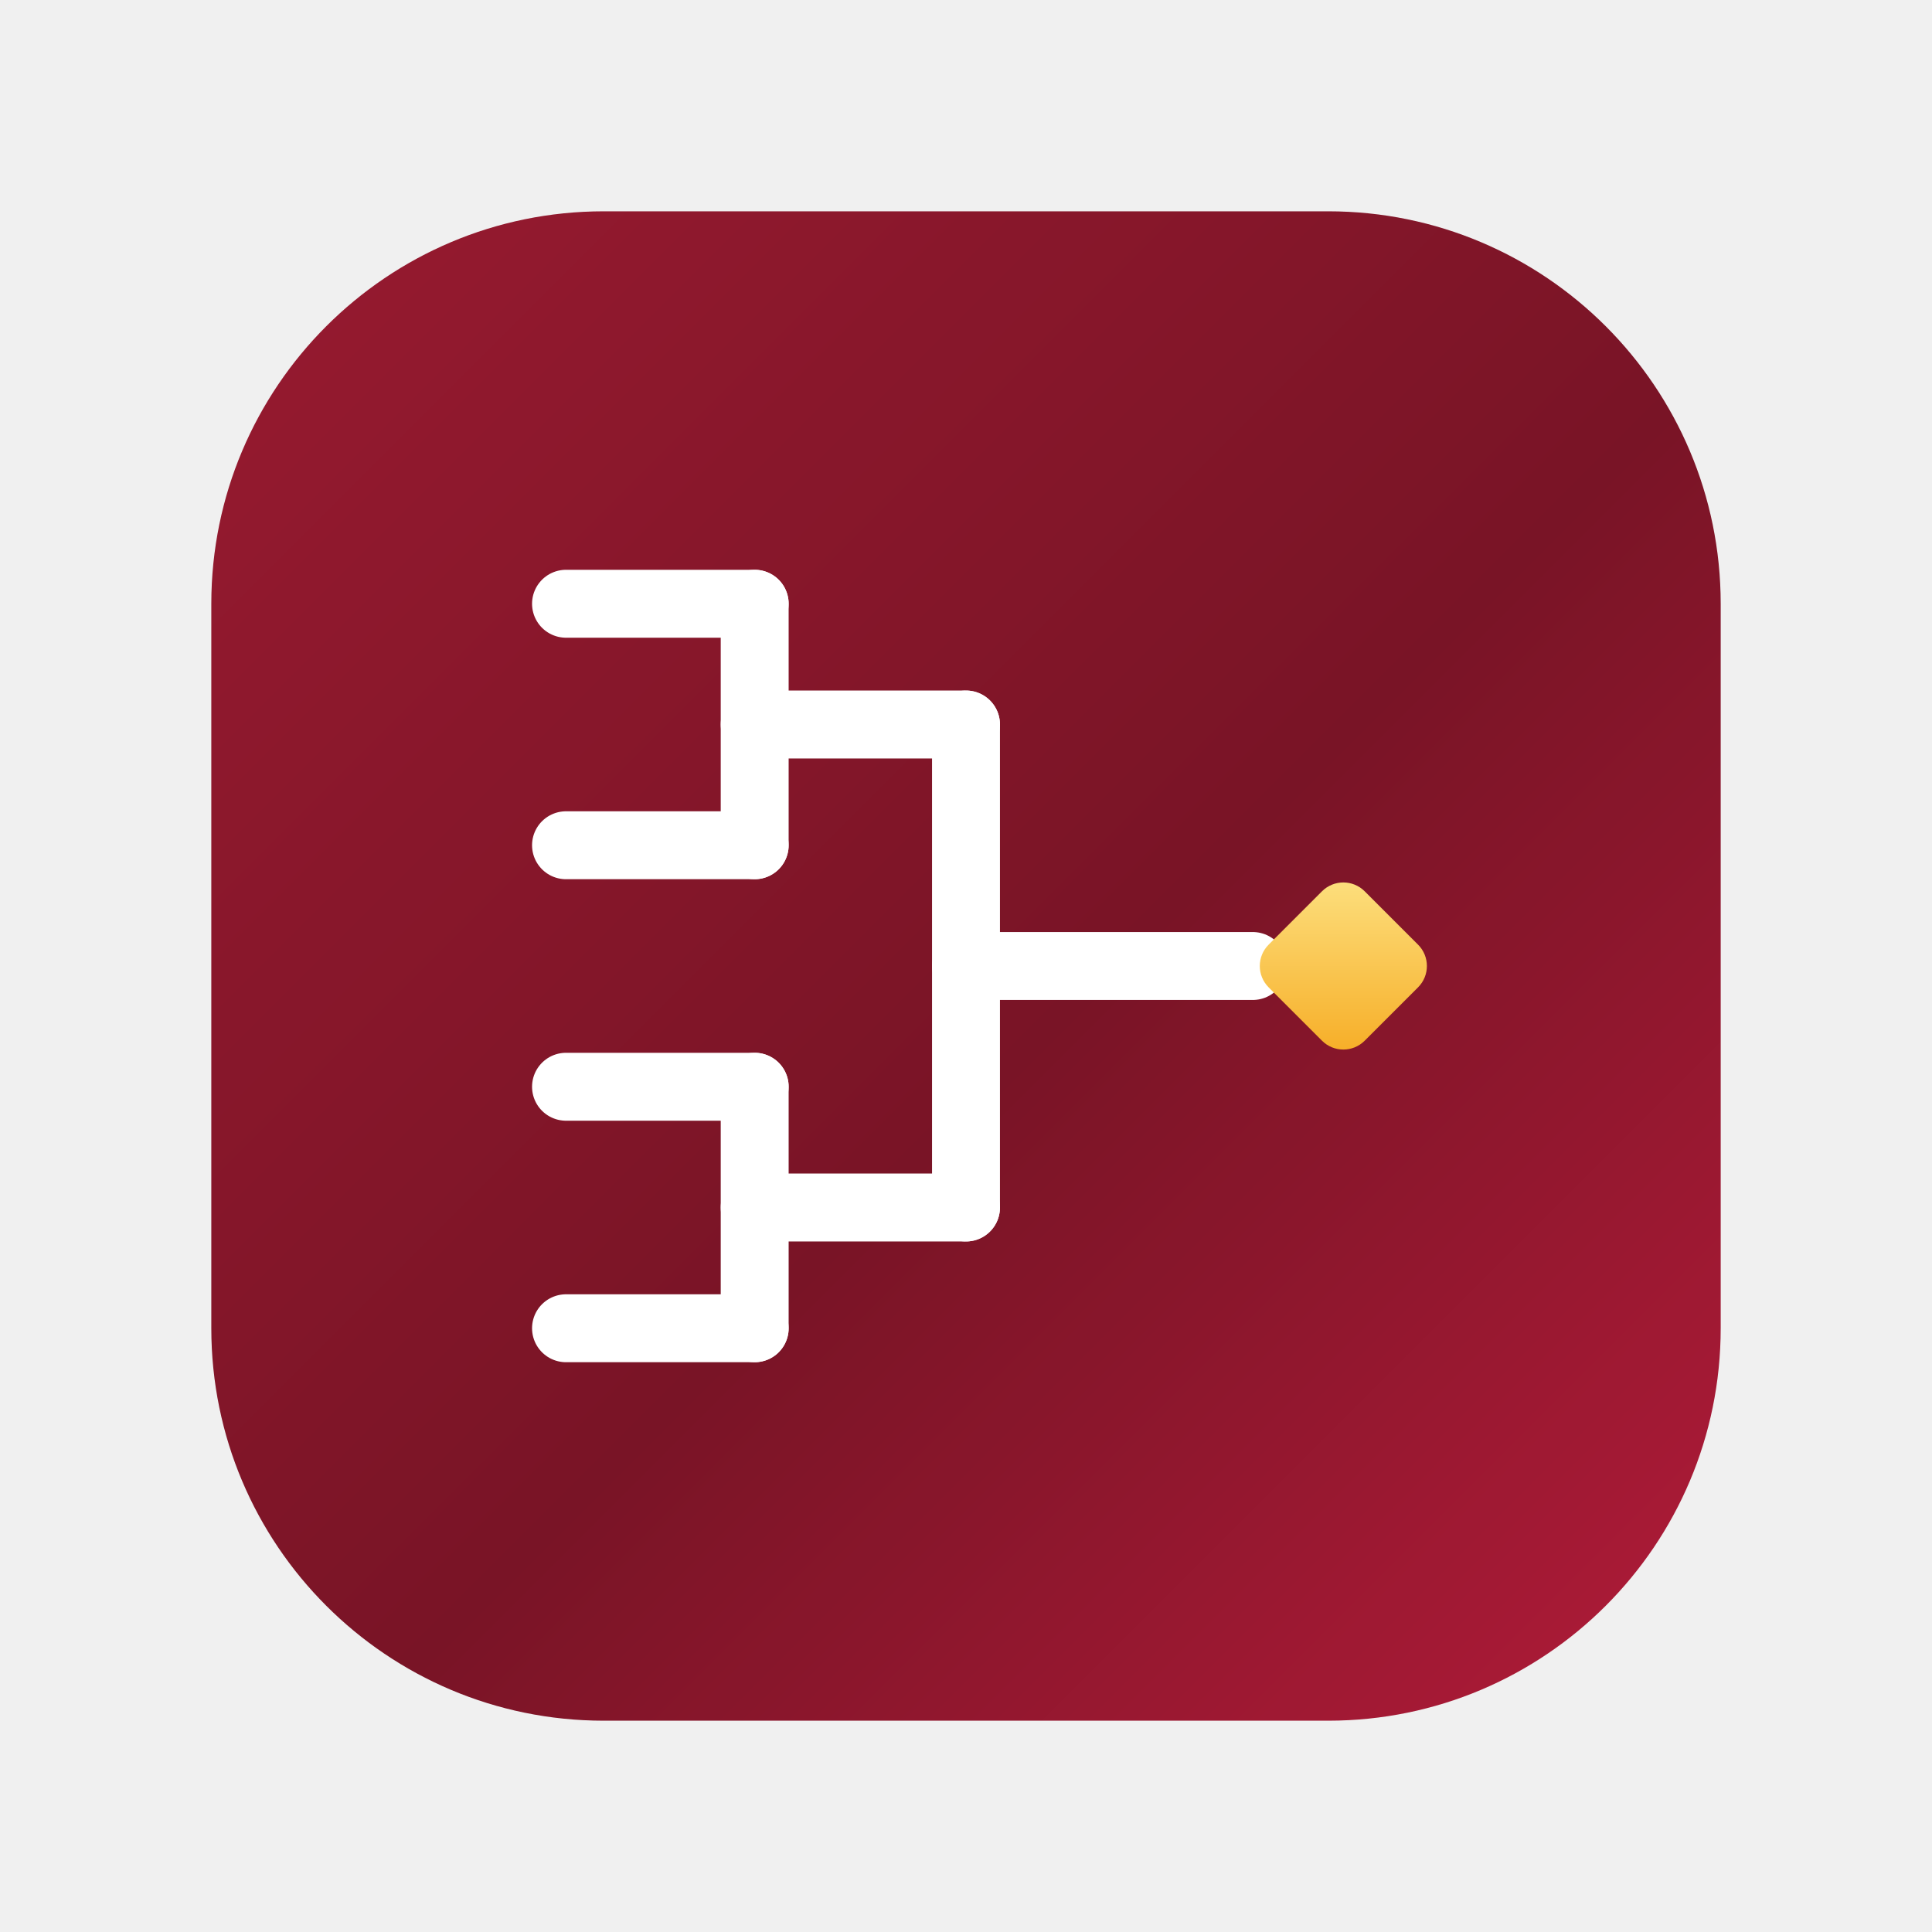
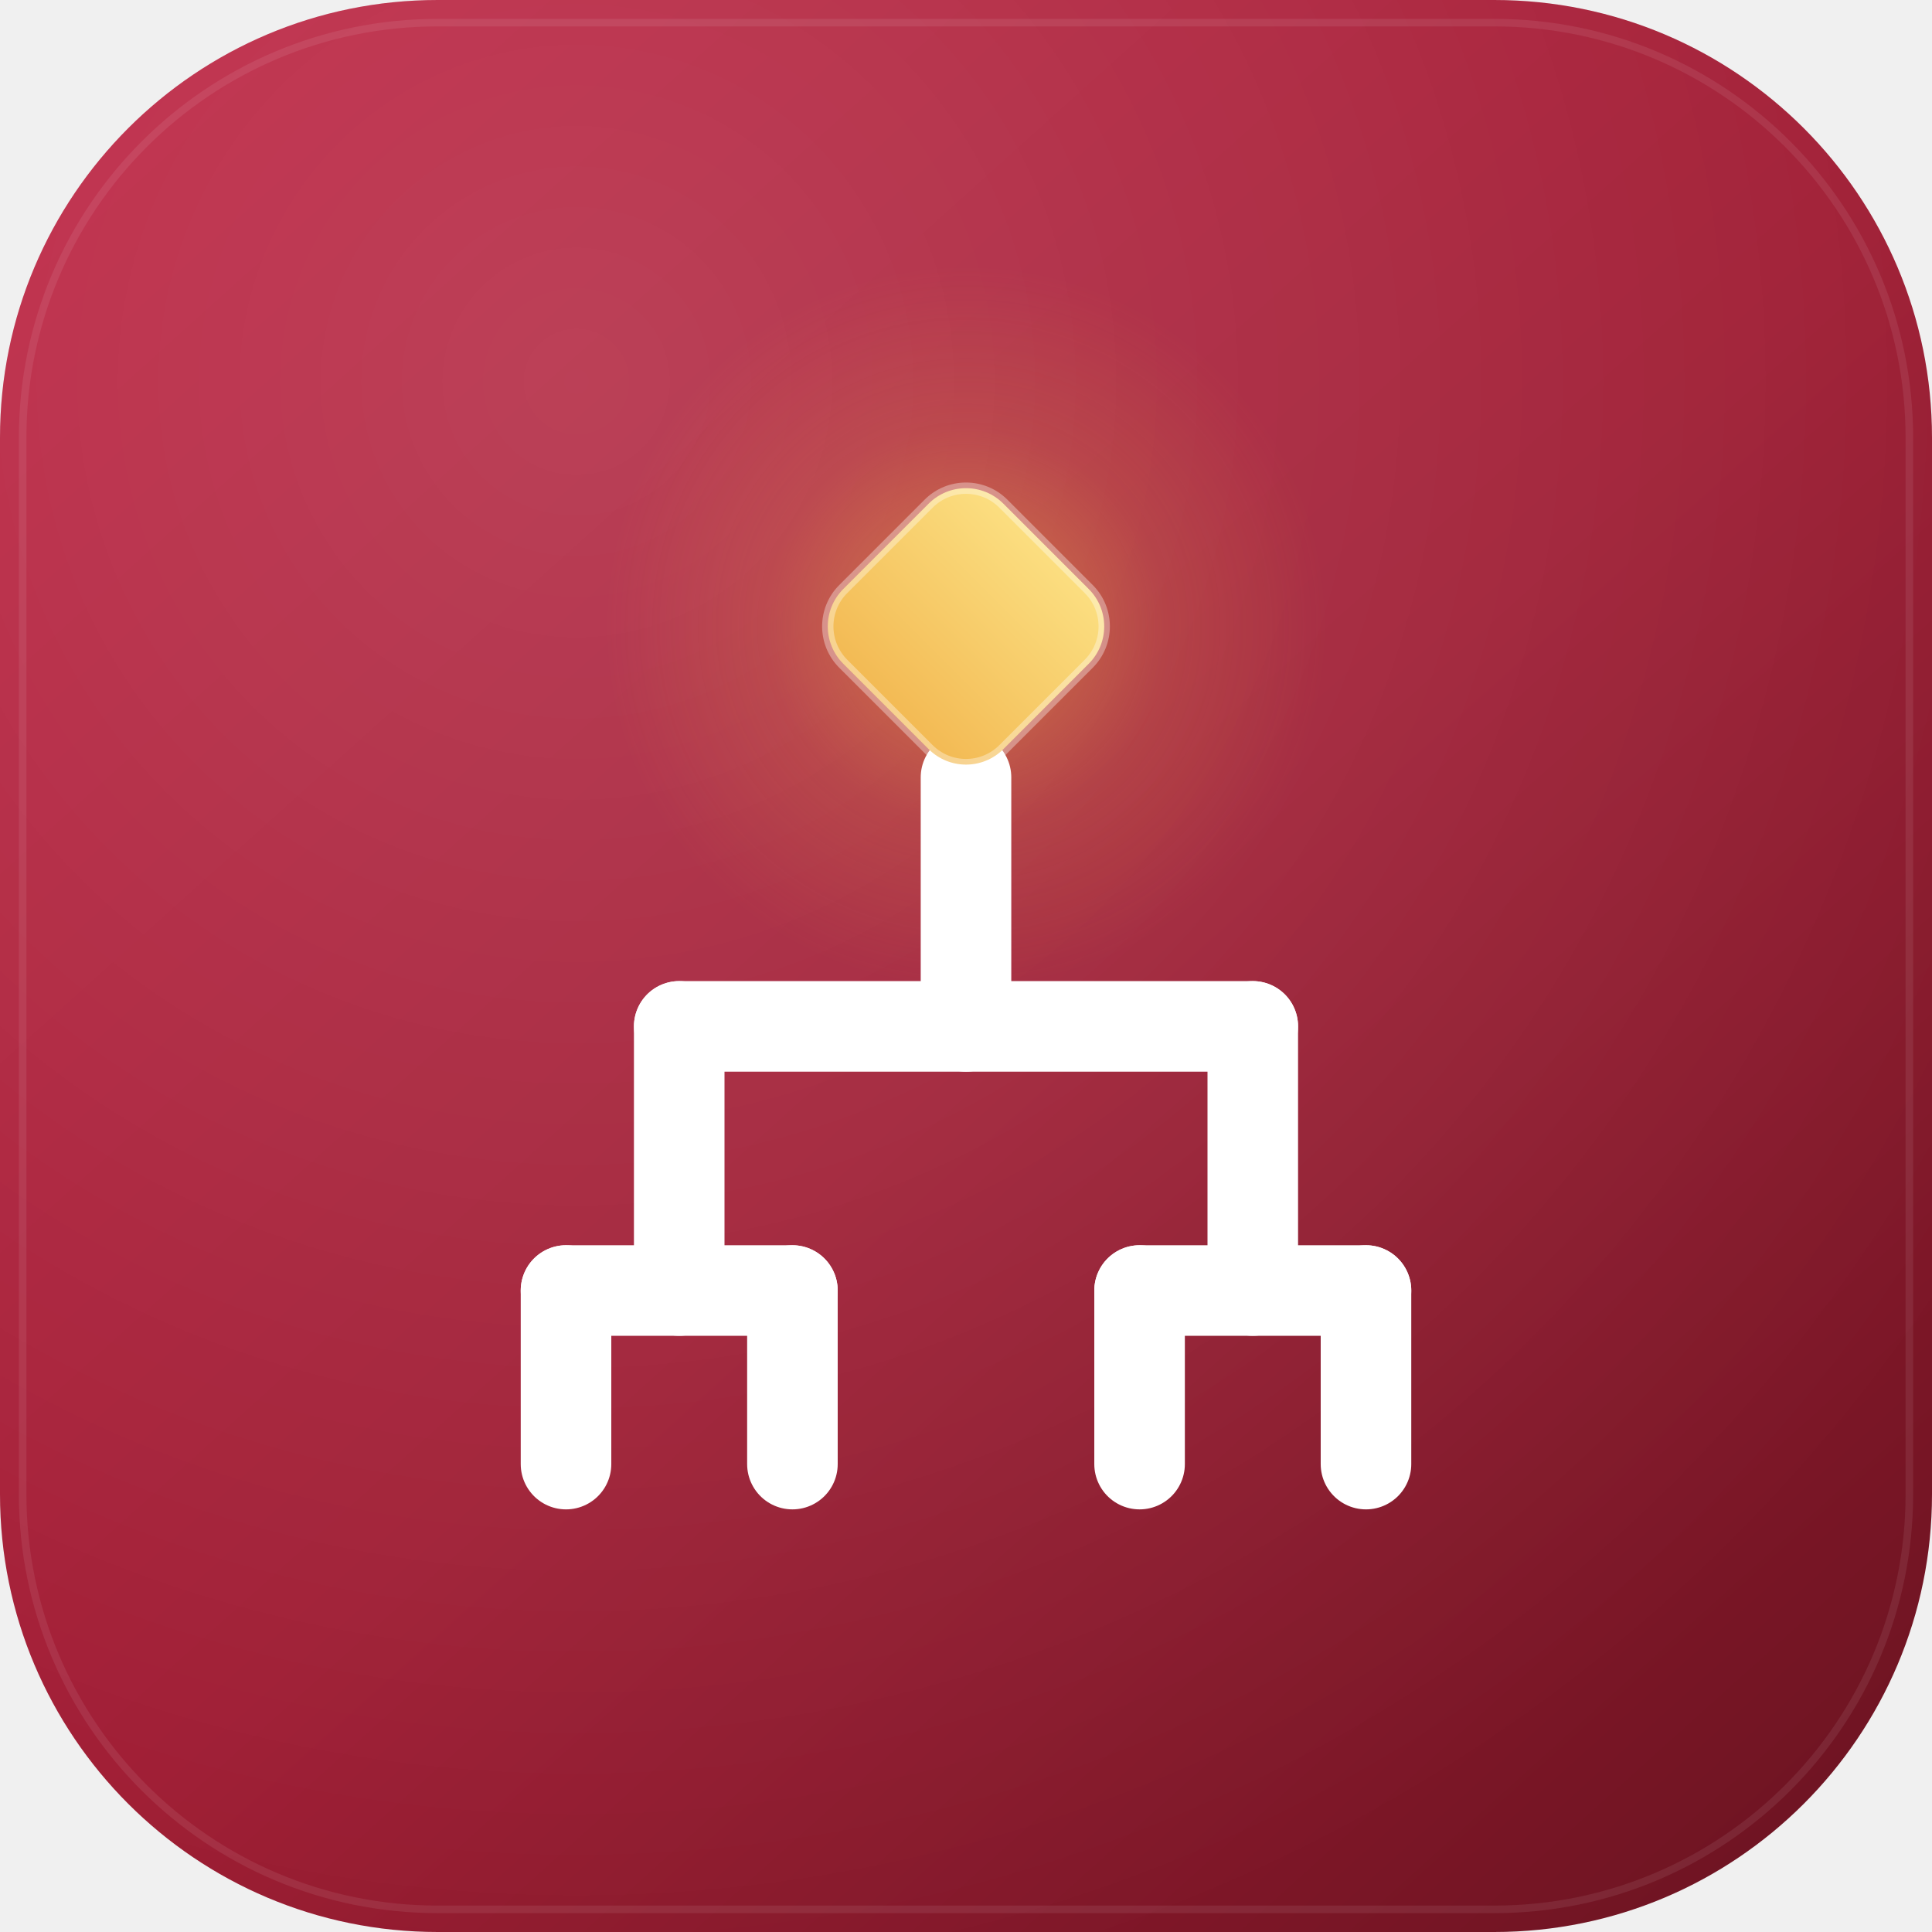
<svg xmlns="http://www.w3.org/2000/svg" width="512" height="512" viewBox="0 0 512 512" fill="none" role="img" aria-label="ProTourney mark">
  <defs>
-     <linearGradient id="badge" x1="56" y1="56" x2="456" y2="456" gradientUnits="userSpaceOnUse">
-       <stop offset="0" stop-color="#9E1B32" />
-       <stop offset="0.55" stop-color="#7E1528" />
-       <stop offset="1" stop-color="#B91C3B" />
+     <linearGradient id="badge" x1="40" y1="20" x2="472" y2="500" gradientUnits="userSpaceOnUse">
+       <stop offset="0" stop-color="#B91C3B" />
+       <stop offset="0.52" stop-color="#9E1B32" />
+       <stop offset="1" stop-color="#6E1422" />
    </linearGradient>
-     <linearGradient id="node" x1="338" y1="232" x2="386" y2="280" gradientUnits="userSpaceOnUse">
+     <radialGradient id="sheen" cx="0.3" cy="0.2" r="0.85">
+       <stop offset="0" stop-color="#FFFFFF" stop-opacity="0.16" />
+       <stop offset="1" stop-color="#FFFFFF" stop-opacity="0" />
+     </radialGradient>
+     <radialGradient id="glow" cx="0.5" cy="0.5" r="0.5">
+       <stop offset="0" stop-color="#F1B24A" stop-opacity="0.55" />
+       <stop offset="0.55" stop-color="#F1B24A" stop-opacity="0.14" />
+       <stop offset="1" stop-color="#F1B24A" stop-opacity="0" />
+     </radialGradient>
+     <linearGradient id="gold" x1="256" y1="124" x2="256" y2="208" gradientUnits="userSpaceOnUse">
      <stop offset="0" stop-color="#FDE68A" />
-       <stop offset="1" stop-color="#F59E0B" />
+       <stop offset="1" stop-color="#F1B24A" />
    </linearGradient>
  </defs>
-   <rect x="56" y="56" width="400" height="400" rx="104" fill="url(#badge)" />
-   <rect x="56" y="56" width="400" height="400" rx="104" fill="#000000" opacity="0.04" />
-   <g stroke="#FFFFFF" stroke-width="18" stroke-linecap="round" stroke-linejoin="round" fill="none">
-     <path d="M150 160 H200" />
-     <path d="M150 224 H200" />
-     <path d="M200 160 V224" />
-     <path d="M200 192 H256" />
-     <path d="M150 288 H200" />
-     <path d="M150 352 H200" />
-     <path d="M200 288 V352" />
-     <path d="M200 320 H256" />
-     <path d="M256 192 V320" />
-     <path d="M256 256 H332" />
+   <rect x="0" y="0" width="512" height="512" rx="116" fill="url(#badge)" />
+   <rect x="0" y="0" width="512" height="512" rx="116" fill="url(#sheen)" />
+   <rect x="6" y="6" width="500" height="500" rx="110" fill="none" stroke="#FFFFFF" stroke-opacity="0.08" stroke-width="2" />
+   <circle cx="256" cy="166" r="96" fill="url(#glow)" />
+   <g stroke="#FFFFFF" stroke-width="24" stroke-linecap="round" stroke-linejoin="round" fill="none">
+     <path d="M150 388 V342" />
+     <path d="M210 388 V342" />
+     <path d="M302 388 V342" />
+     <path d="M362 388 V342" />
+     <path d="M150 342 H210" />
+     <path d="M302 342 H362" />
+     <path d="M180 342 V272" />
+     <path d="M332 342 V272" />
+     <path d="M180 272 H332" />
+     <path d="M256 272 V206" />
  </g>
-   <rect x="338" y="238" width="36" height="36" rx="8" transform="rotate(45 356 256)" fill="url(#node)" />
+   <rect x="226" y="136" width="60" height="60" rx="14" transform="rotate(45 256 166)" fill="url(#gold)" stroke="#FFFFFF" stroke-opacity="0.35" stroke-width="3" />
</svg>
